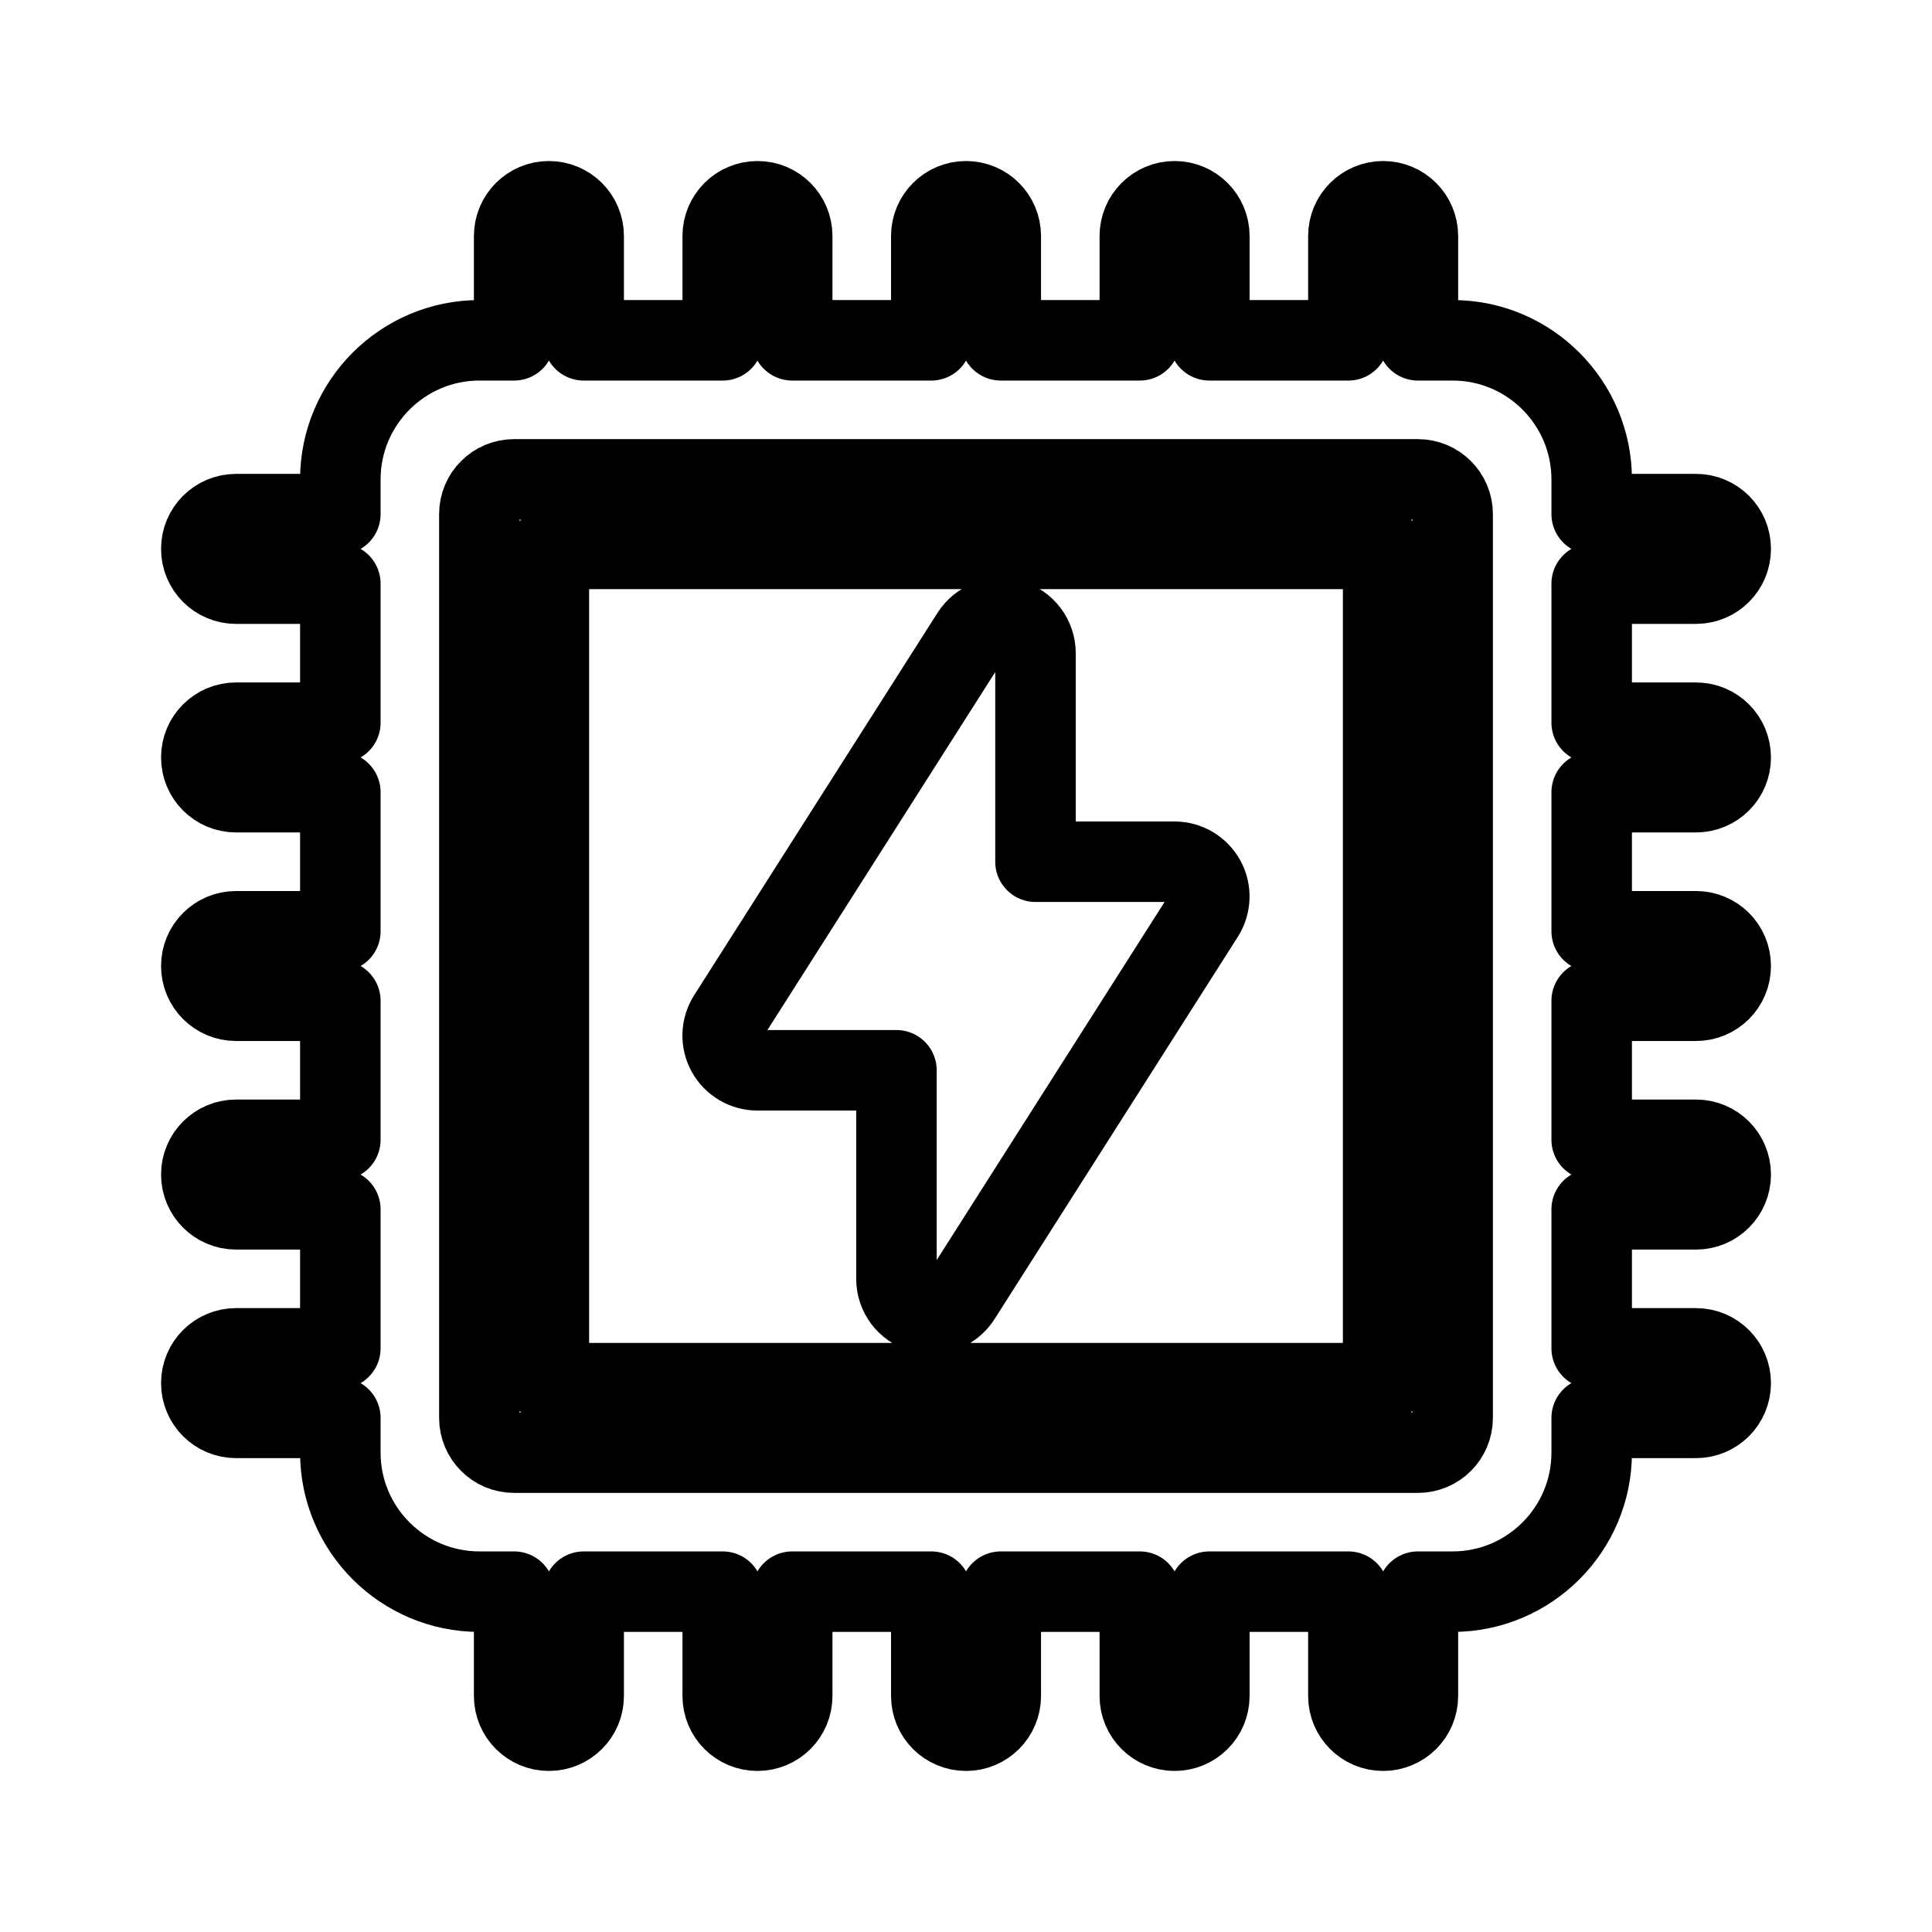
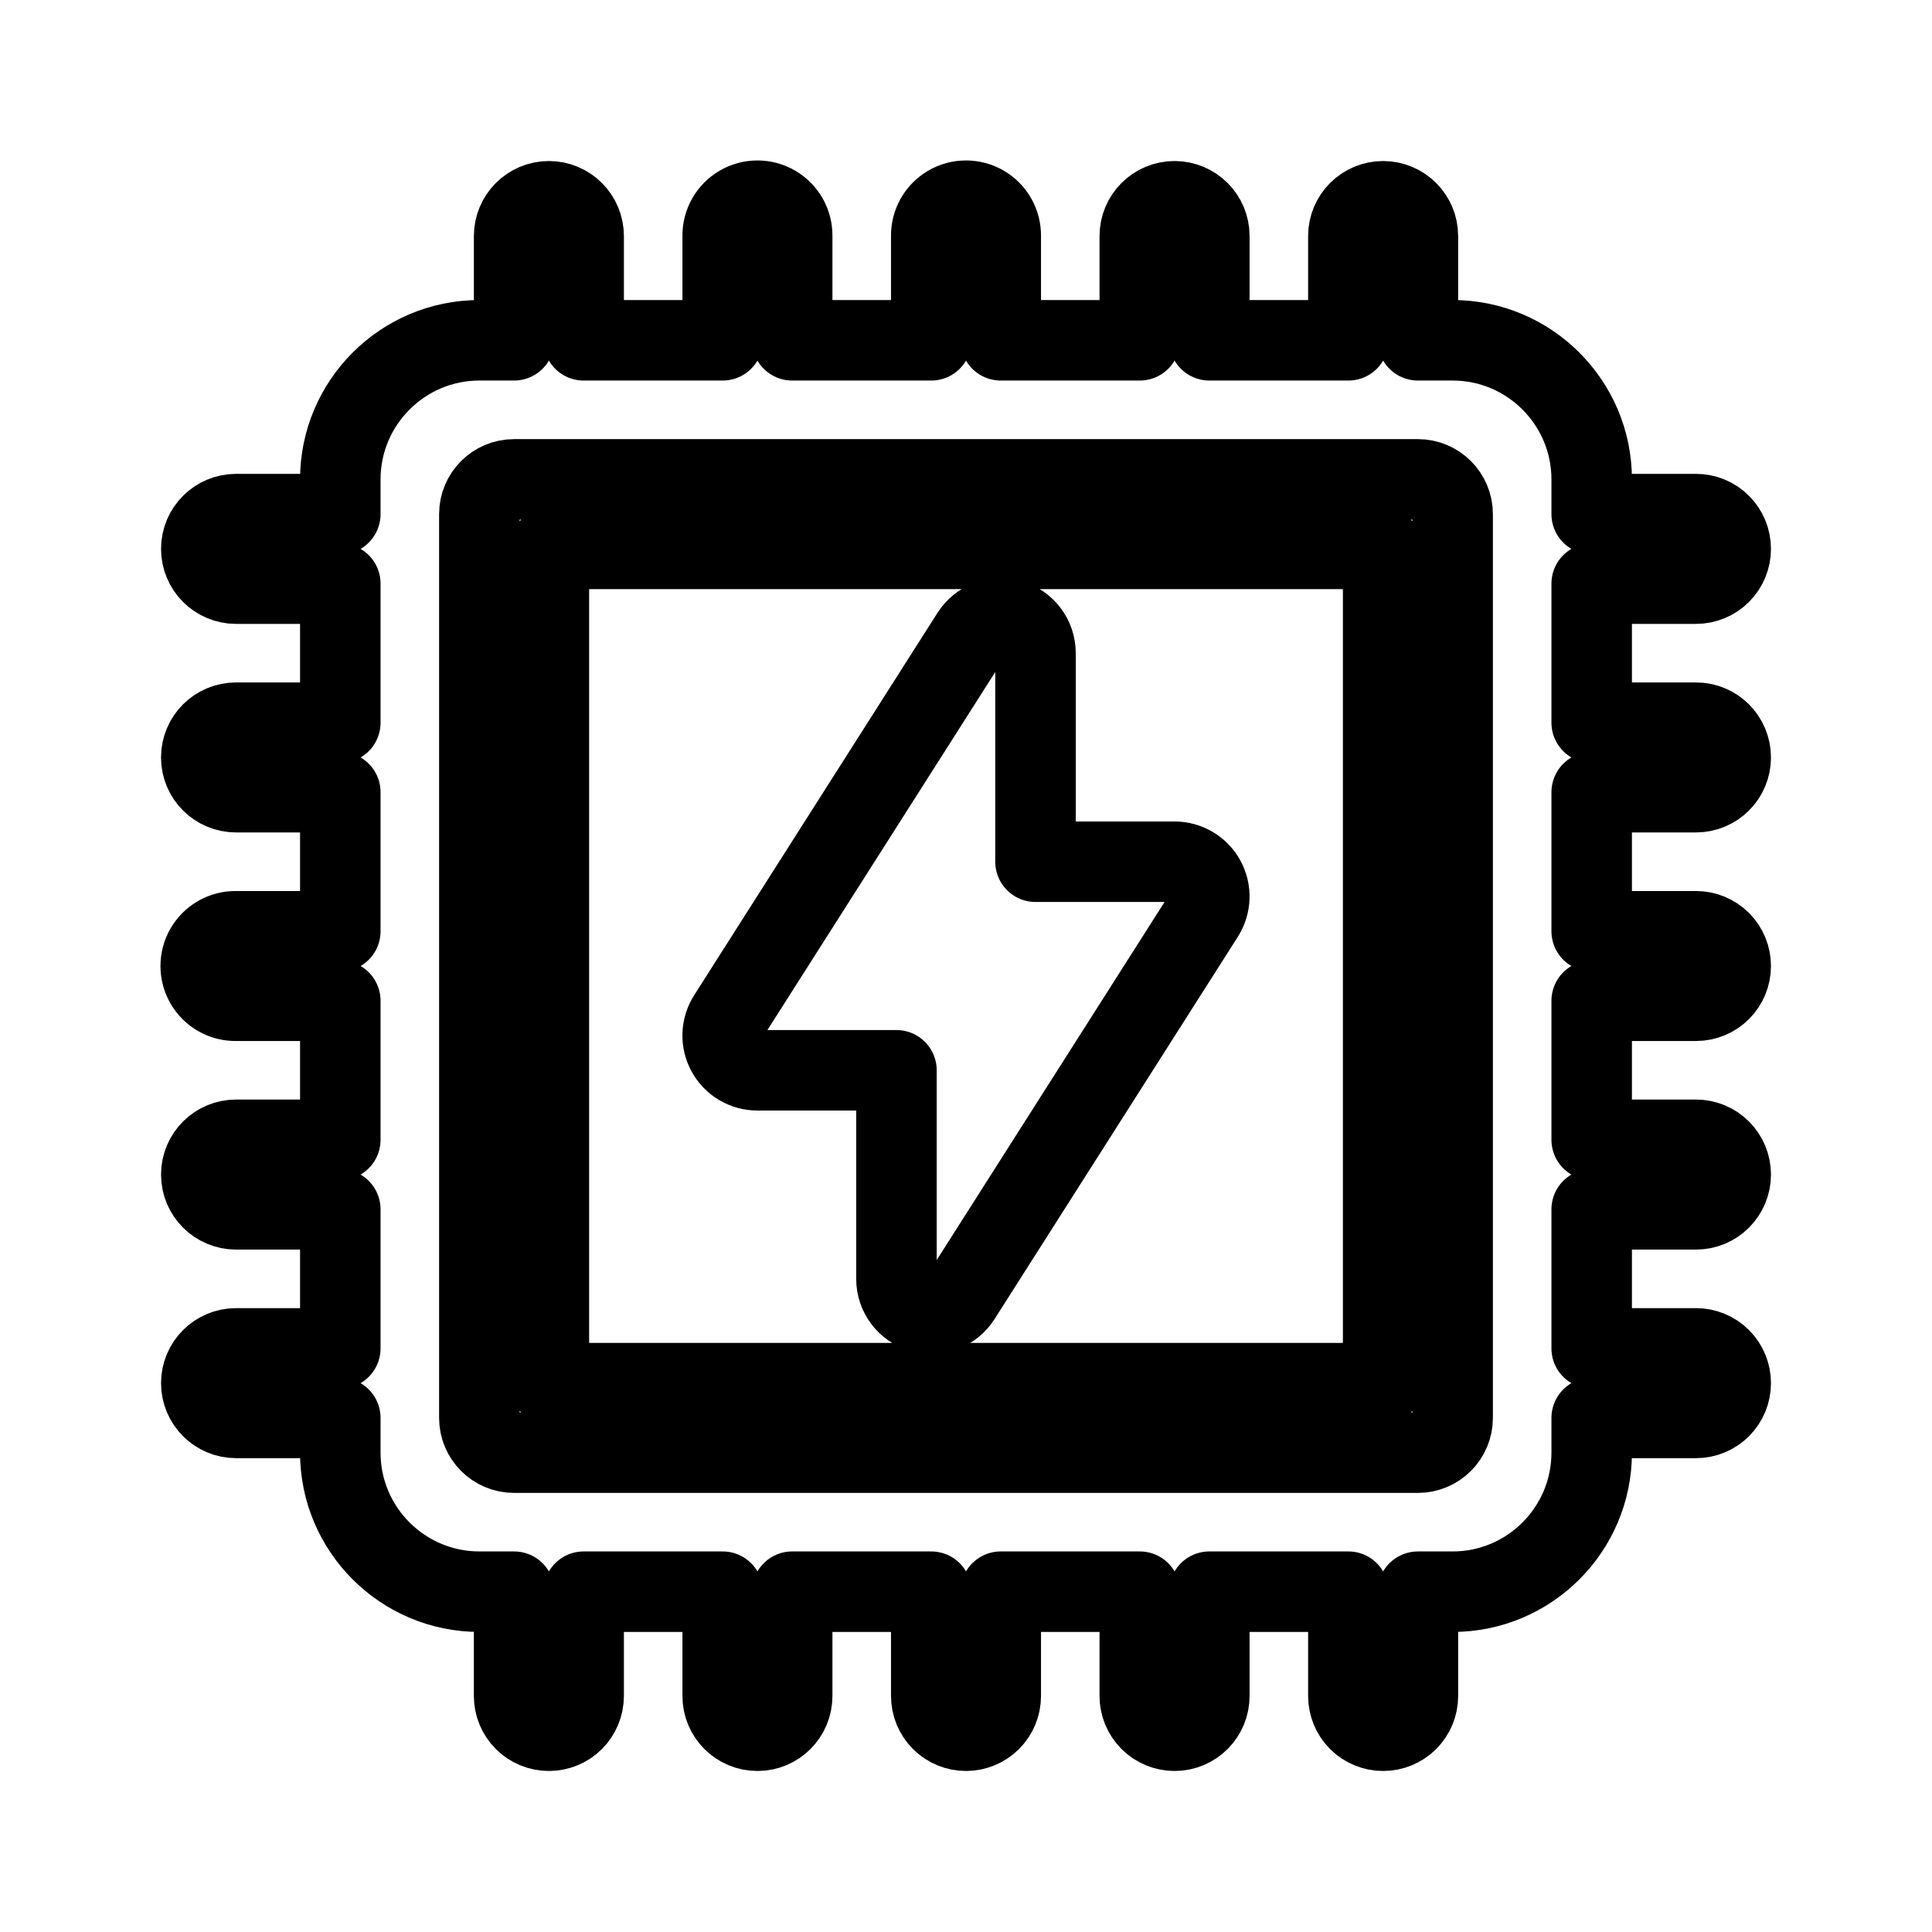
- <svg xmlns="http://www.w3.org/2000/svg" id="SVGRoot" width="192px" height="192px" version="1.1" viewBox="0 0 192 192">
-   <path d="m158.18 78.731v13.817h10.364c1.911 0 3.453 1.542 3.453 3.453 0 1.911-1.542 3.453-3.453 3.453h-10.364v13.817h10.364c1.911 0 3.453 1.546 3.453 3.457 0 1.907-1.542 3.453-3.453 3.453h-10.364v13.817h10.364c1.911 0 3.453 1.546 3.453 3.453 0 1.911-1.542 3.457-3.453 3.457h-10.364v3.453c0 7.621-6.2 13.817-13.817 13.817h-3.453v10.364c0 1.911-1.546 3.453-3.457 3.453-1.907 0-3.453-1.542-3.453-3.453v-10.364h-13.817v10.364c0 1.911-1.546 3.453-3.453 3.453-1.911 0-3.457-1.542-3.457-3.453v-10.364h-13.817v10.364c0 1.911-1.546 3.453-3.453 3.453-1.911 0-3.453-1.542-3.453-3.453v-10.364h-13.821v10.364c0 1.911-1.542 3.453-3.453 3.453s-3.453-1.542-3.453-3.453v-10.364h-13.817v10.364c0 1.911-1.546 3.453-3.457 3.453-1.907 0-3.453-1.542-3.453-3.453v-10.364h-3.453c-7.617 0-13.821-6.196-13.821-13.817v-3.453h-10.36c-1.911 0-3.457-1.546-3.457-3.457 0-1.907 1.546-3.453 3.457-3.453h10.36v-13.817h-10.36c-1.911 0-3.457-1.546-3.457-3.453 0-1.911 1.546-3.457 3.457-3.457h10.36v-13.817h-10.36c-1.911 0-3.457-1.546-3.457-3.453 0-1.911 1.546-3.453 3.457-3.453h10.36v-13.821h-10.36c-1.911 0-3.457-1.542-3.457-3.453s1.546-3.453 3.457-3.453h10.36v-13.818h-10.36c-1.911 0-3.457-1.546-3.457-3.457 0-1.907 1.546-3.453 3.457-3.453h10.36v-3.453c0-7.621 6.204-13.821 13.821-13.821h3.453v-10.36c0-1.911 1.546-3.457 3.453-3.457 1.911 0 3.457 1.546 3.457 3.457v10.36h13.817v-10.36c0-1.911 1.546-3.457 3.453-3.457s3.453 1.546 3.453 3.457v10.36h13.821v-10.36c0-1.911 1.542-3.457 3.453-3.457 1.907 0 3.453 1.546 3.453 3.457v10.36h13.817v-10.36c0-1.911 1.546-3.457 3.457-3.457 1.907 0 3.453 1.546 3.453 3.457v10.36h13.817v-10.36c0-1.911 1.546-3.457 3.453-3.457 1.911 0 3.457 1.546 3.457 3.457v10.36h3.453c7.617 0 13.817 6.2 13.817 13.821v3.453h10.364c1.911 0 3.453 1.546 3.453 3.453 0 1.911-1.542 3.457-3.453 3.457h-10.364v13.818h10.364c1.911 0 3.453 1.542 3.453 3.453s-1.542 3.453-3.453 3.453zm-13.817-27.639c0-1.907-1.546-3.453-3.453-3.453h-89.819c-1.907 0-3.453 1.546-3.453 3.453v89.819c0 1.907 1.546 3.453 3.453 3.453h89.819c1.907 0 3.453-1.546 3.453-3.453zm-89.816 3.457h82.909v82.909h-82.909zm17.696 50.023c0.608 1.106 1.767 1.793 3.028 1.793h13.817v20.728c0 1.535 1.014 2.887 2.492 3.317 0.315 0.091 0.638 0.137 0.965 0.137 1.159 0 2.264-0.585 2.914-1.599l24.182-37.999c0.672-1.068 0.722-2.412 0.114-3.518-0.608-1.102-1.767-1.793-3.028-1.793h-13.821v-20.724c0-1.535-1.011-2.891-2.488-3.317-1.459-0.441-3.051 0.156-3.879 1.459l-24.182 37.999c-0.676 1.068-0.722 2.413-0.114 3.518z" fill="none" stroke="#000" stroke-linecap="round" stroke-linejoin="round" stroke-width="8" />
+ <svg xmlns="http://www.w3.org/2000/svg" width="192" height="192" viewBox="0 0 192 192">
+   <path fill="none" stroke="#000" stroke-linecap="round" stroke-linejoin="round" stroke-width="8" d="M158.18 78.731v13.817h10.364a3.449 3.449 0 0 1 3.453 3.453 3.449 3.449 0 0 1-3.453 3.454H158.18v13.817h10.364a3.452 3.452 0 0 1 3.453 3.457 3.451 3.451 0 0 1-3.453 3.453H158.18V134h10.364a3.451 3.451 0 0 1 3.453 3.454 3.452 3.452 0 0 1-3.453 3.457H158.18v3.453c0 7.621-6.2 13.817-13.817 13.817h-3.453v10.364a3.452 3.452 0 0 1-3.458 3.454 3.451 3.451 0 0 1-3.453-3.454V158.18h-13.817v10.364a3.451 3.451 0 0 1-3.453 3.454 3.452 3.452 0 0 1-3.458-3.454V158.18H99.454v10.364a3.451 3.451 0 0 1-3.453 3.454 3.449 3.449 0 0 1-3.453-3.454V158.18H78.727v10.364c0 1.911-1.543 3.454-3.454 3.454s-3.453-1.543-3.453-3.454V158.18H58.003v10.364a3.452 3.452 0 0 1-3.457 3.454 3.451 3.451 0 0 1-3.454-3.454V158.18H47.64c-7.617 0-13.821-6.196-13.821-13.817v-3.453h-10.36a3.455 3.455 0 1 1 0-6.91h10.36v-13.818h-10.36a3.454 3.454 0 1 1 0-6.91h10.36V99.455h-10.36a3.454 3.454 0 1 1 0-6.907h10.36V78.727h-10.36c-1.911 0-3.457-1.542-3.457-3.453s1.546-3.454 3.457-3.454h10.36V58.002h-10.36a3.455 3.455 0 1 1 0-6.91h10.36v-3.454c0-7.62 6.204-13.82 13.82-13.82h3.454v-10.36a3.454 3.454 0 1 1 6.91 0v10.36H71.82v-10.36a3.454 3.454 0 1 1 6.907 0v10.36h13.82v-10.36a3.454 3.454 0 1 1 6.907 0v10.36h13.817v-10.36a3.455 3.455 0 1 1 6.911 0v10.36h13.817v-10.36a3.454 3.454 0 1 1 6.91 0v10.36h3.454c7.617 0 13.817 6.2 13.817 13.82v3.454h10.364a3.451 3.451 0 0 1 3.453 3.453 3.452 3.452 0 0 1-3.453 3.457H158.18V71.82h10.364c1.911 0 3.453 1.543 3.453 3.454s-1.542 3.453-3.453 3.453zm-13.817-27.639a3.453 3.453 0 0 0-3.453-3.453H51.09a3.453 3.453 0 0 0-3.453 3.453v89.819a3.453 3.453 0 0 0 3.454 3.453h89.819a3.453 3.453 0 0 0 3.453-3.453zm-89.816 3.457h82.909v82.91H54.547zm17.696 50.023a3.455 3.455 0 0 0 3.028 1.793h13.817v20.728a3.455 3.455 0 0 0 6.371 1.854l24.182-37.999a3.464 3.464 0 0 0 .114-3.518 3.463 3.463 0 0 0-3.028-1.793h-13.82V64.913a3.448 3.448 0 0 0-2.49-3.316 3.435 3.435 0 0 0-3.878 1.458l-24.182 38a3.456 3.456 0 0 0-.114 3.517z" />
</svg>
